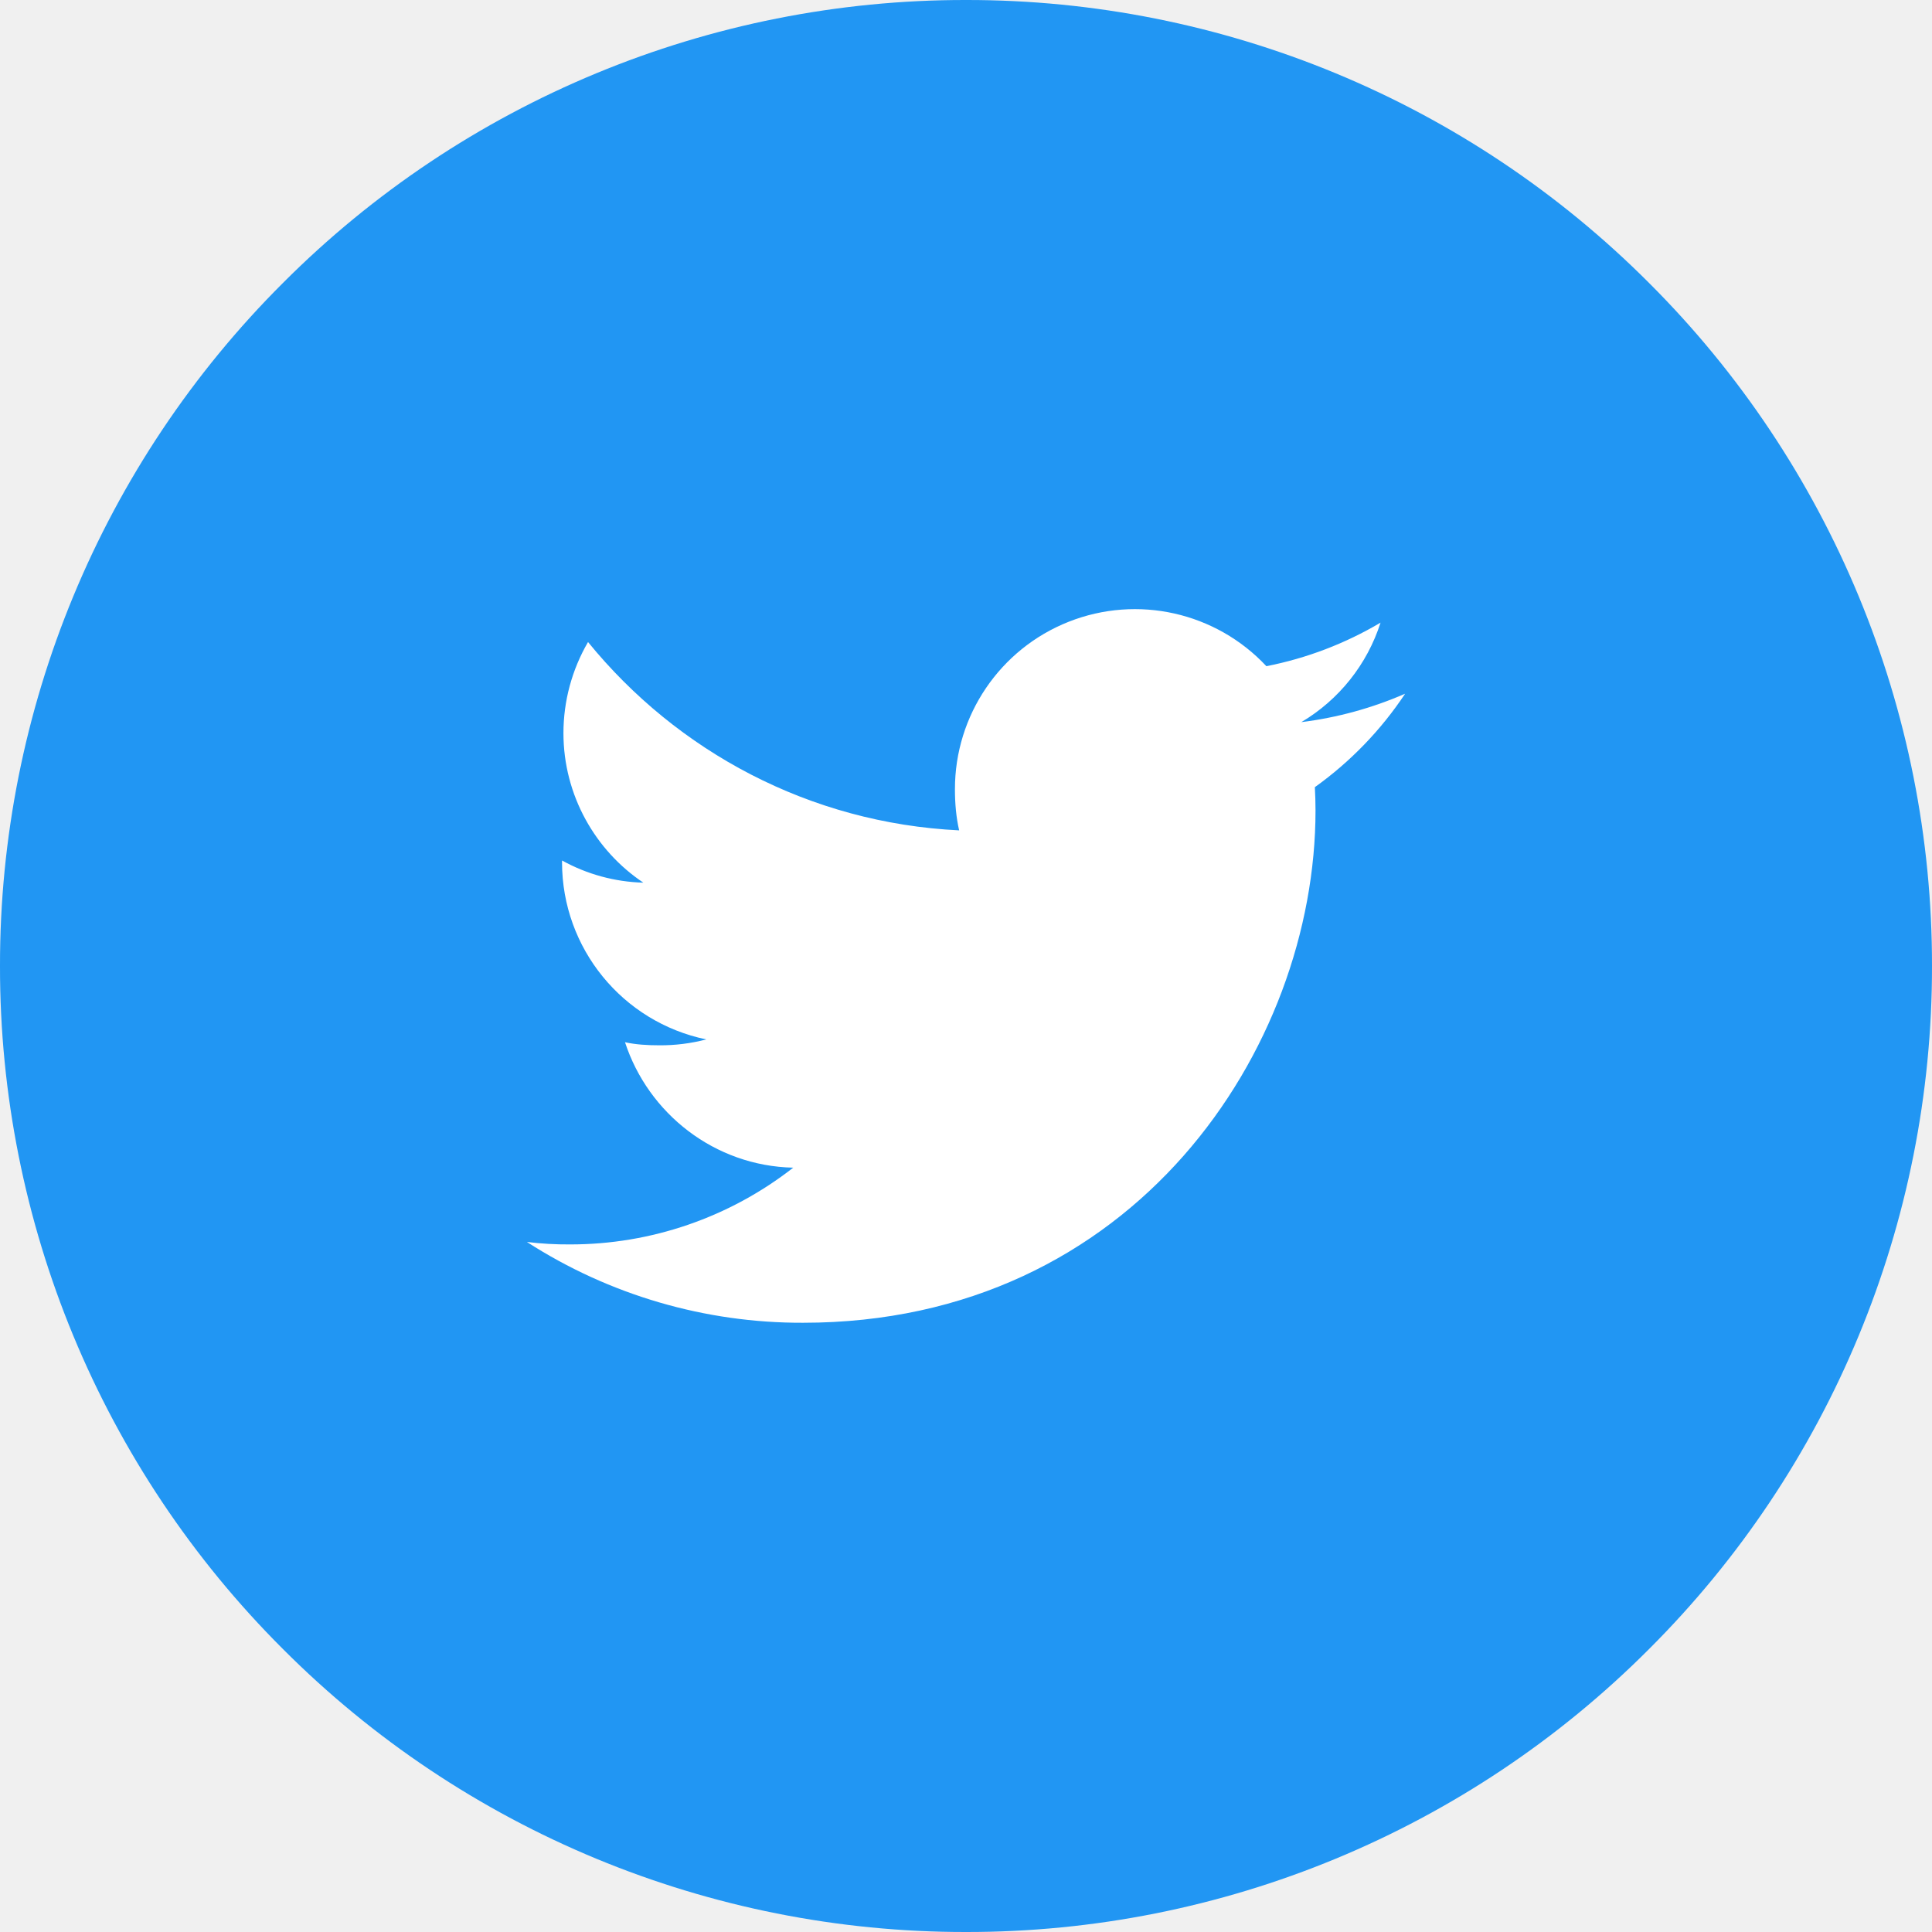
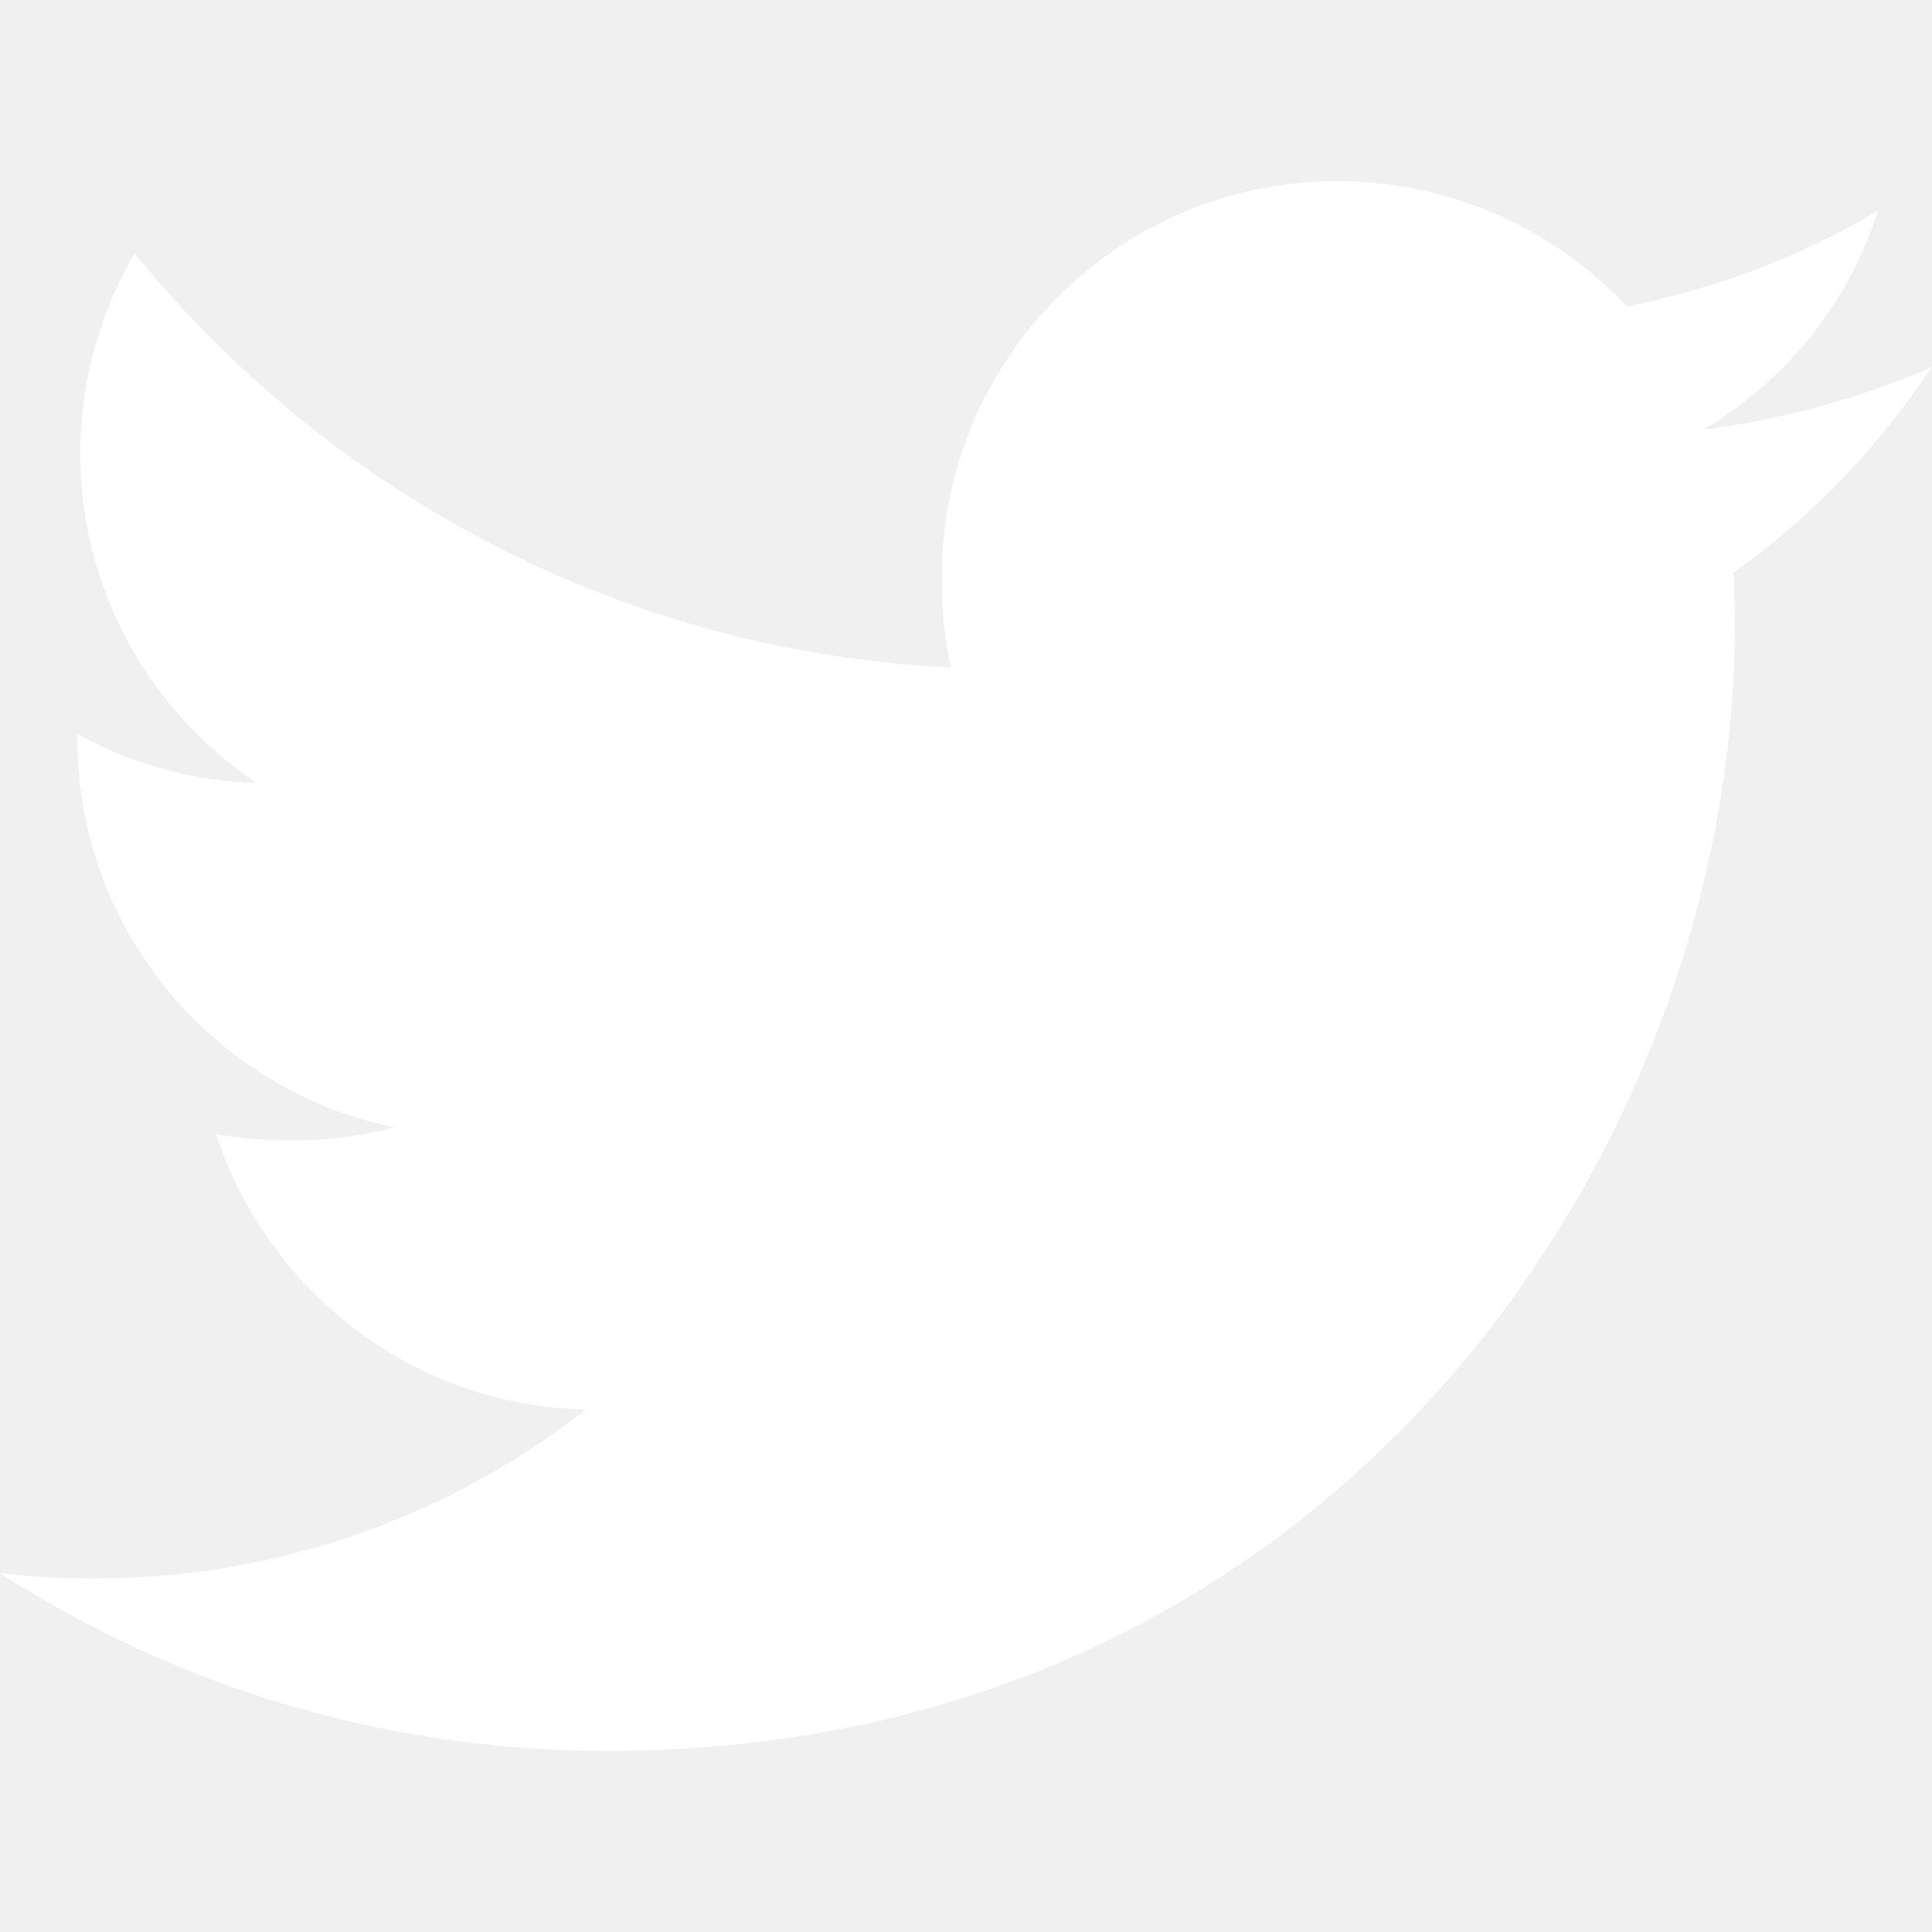
- <svg xmlns="http://www.w3.org/2000/svg" width="44" height="44" fill="none">
-   <path fill="#2196F3" d="M44 22a21.931 21.931 0 0 1-6.444 15.556A21.931 21.931 0 0 1 22 44a21.931 21.931 0 0 1-15.556-6.444A21.931 21.931 0 0 1 0 22 21.931 21.931 0 0 1 6.444 6.444 21.931 21.931 0 0 1 22 0a21.931 21.931 0 0 1 15.556 6.444A21.931 21.931 0 0 1 44 22Z" />
-   <g clip-path="url(#a)">
-     <path fill="#fff" d="M32 15.799a8.551 8.551 0 0 1-2.363.647 4.077 4.077 0 0 0 1.804-2.266 8.193 8.193 0 0 1-2.6.992 4.099 4.099 0 0 0-7.093 2.804c0 .325.028.638.096.935-3.409-.166-6.425-1.8-8.452-4.289a4.128 4.128 0 0 0-.56 2.073c0 1.42.73 2.679 1.82 3.407a4.048 4.048 0 0 1-1.852-.505v.045a4.119 4.119 0 0 0 3.285 4.03 4.09 4.09 0 0 1-1.075.134c-.262 0-.527-.015-.776-.07.531 1.624 2.039 2.818 3.831 2.857a8.239 8.239 0 0 1-5.084 1.748 7.69 7.69 0 0 1-.981-.056 11.544 11.544 0 0 0 6.29 1.84c7.545 0 11.67-6.25 11.67-11.668 0-.18-.006-.356-.015-.53A8.18 8.18 0 0 0 32 15.8Z" />
+ <svg xmlns="http://www.w3.org/2000/svg" width="20" height="20" viewBox="0 0 20 20" fill="none">
+   <g clip-path="url(#clip0_1_879)">
+     <path d="M20 3.799C19.256 4.125 18.464 4.341 17.637 4.446C18.488 3.939 19.136 3.141 19.441 2.18C18.649 2.652 17.774 2.986 16.841 3.172C16.089 2.371 15.016 1.875 13.846 1.875C11.576 1.875 9.749 3.717 9.749 5.976C9.749 6.301 9.776 6.614 9.844 6.911C6.435 6.745 3.419 5.111 1.393 2.623C1.039 3.236 0.831 3.939 0.831 4.695C0.831 6.115 1.562 7.374 2.652 8.102C1.994 8.09 1.347 7.899 0.8 7.598C0.8 7.61 0.8 7.626 0.8 7.643C0.8 9.635 2.221 11.29 4.085 11.671C3.751 11.762 3.388 11.806 3.01 11.806C2.748 11.806 2.482 11.791 2.234 11.736C2.765 13.36 4.272 14.554 6.065 14.592C4.67 15.684 2.899 16.341 0.981 16.341C0.645 16.341 0.323 16.326 0 16.285C1.816 17.456 3.969 18.125 6.29 18.125C13.835 18.125 17.96 11.875 17.96 6.457C17.96 6.276 17.954 6.101 17.945 5.928C18.759 5.35 19.442 4.629 20 3.799Z" fill="white" />
  </g>
  <defs>
-     <clipPath id="a">
-       <path fill="#fff" d="M12 12h20v20H12z" />
+     <clipPath id="clip0_1_879">
+       <rect width="20" height="20" fill="white" />
    </clipPath>
  </defs>
</svg>
